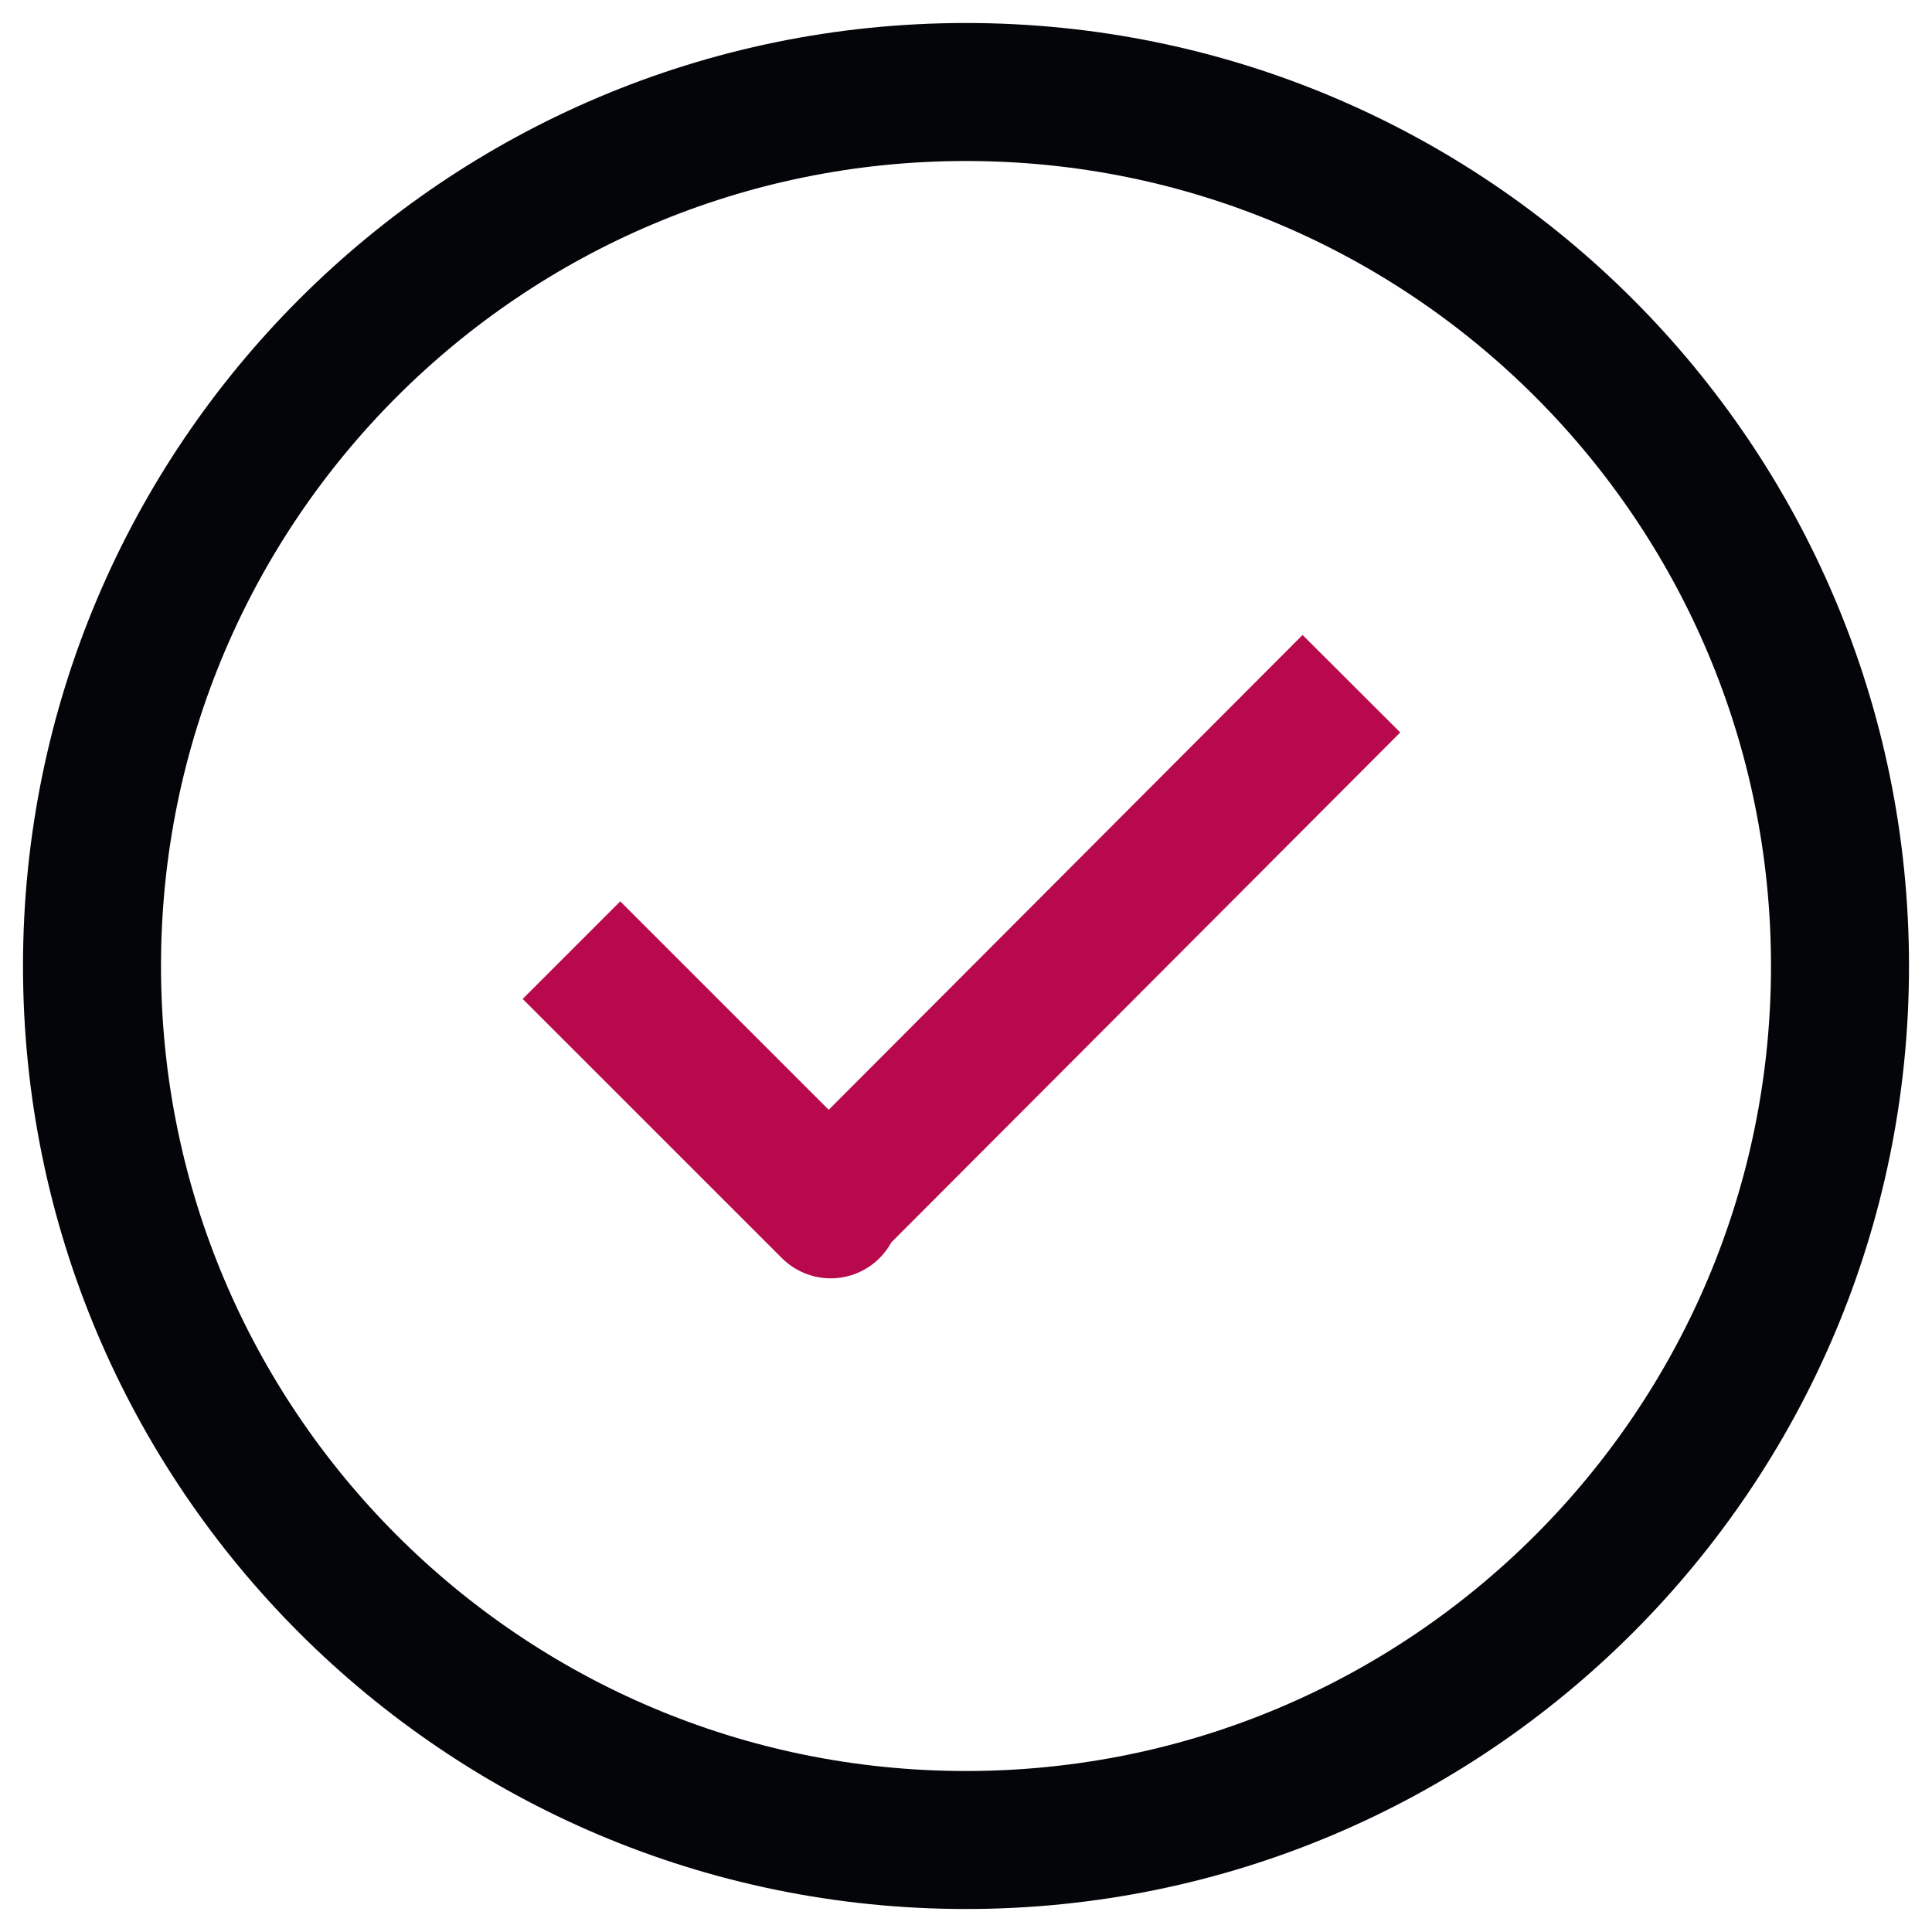
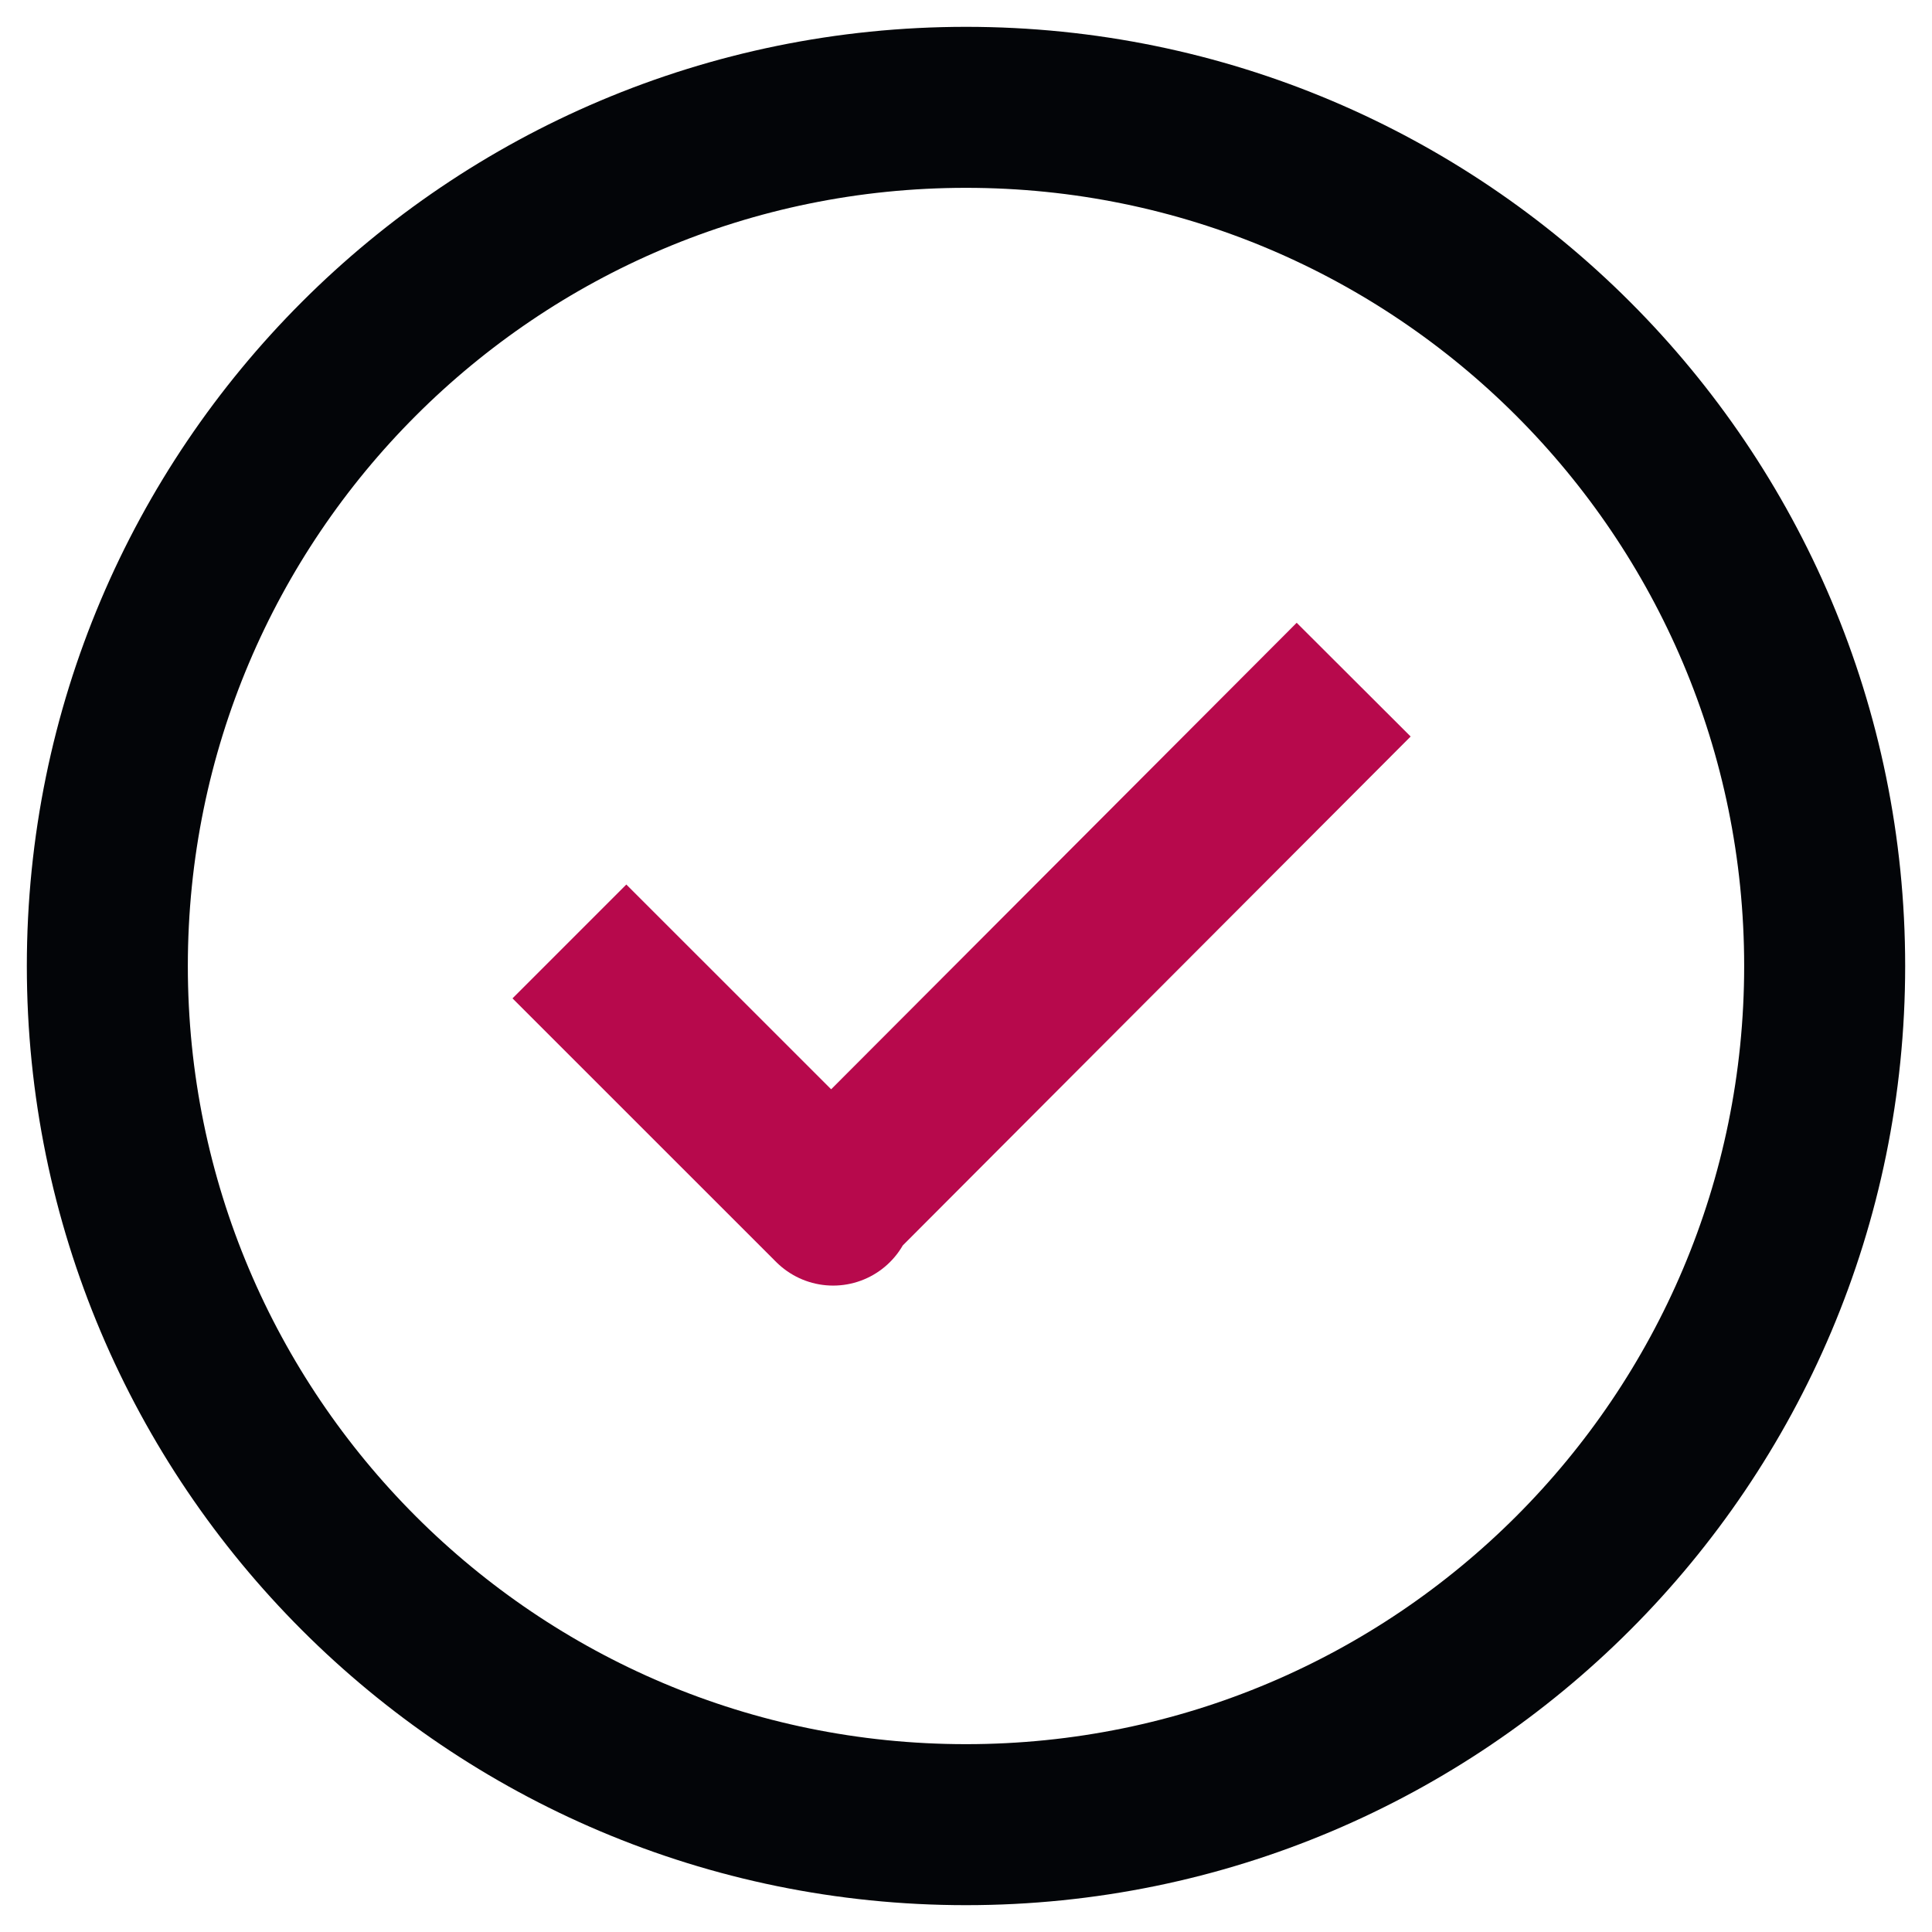
- <svg xmlns="http://www.w3.org/2000/svg" width="42" height="42">
+ <svg xmlns="http://www.w3.org/2000/svg" width="36" height="36">
  <g stroke-width="3" fill="none" fill-rule="evenodd" stroke-linecap="round" stroke-linejoin="round">
-     <path d="M21 2a19 19 0 1 0 0 38 19 19 0 0 0 0-38h0Z" stroke="#030508" />
-     <path stroke="#B7094C" stroke-linecap="square" d="m13.484 21.716 4.575 4.574-.042-.042 10.302-10.323" />
+     <path d="M18 2a16 16 0 1 0 0 32 16 16 0 0 0 0-32h0Z" stroke="#030508" />
+     <path stroke="#B7094C" stroke-linecap="square" d="m11.671 18.603 3.853 3.852-.036-.035 8.676-8.694" />
  </g>
</svg>
